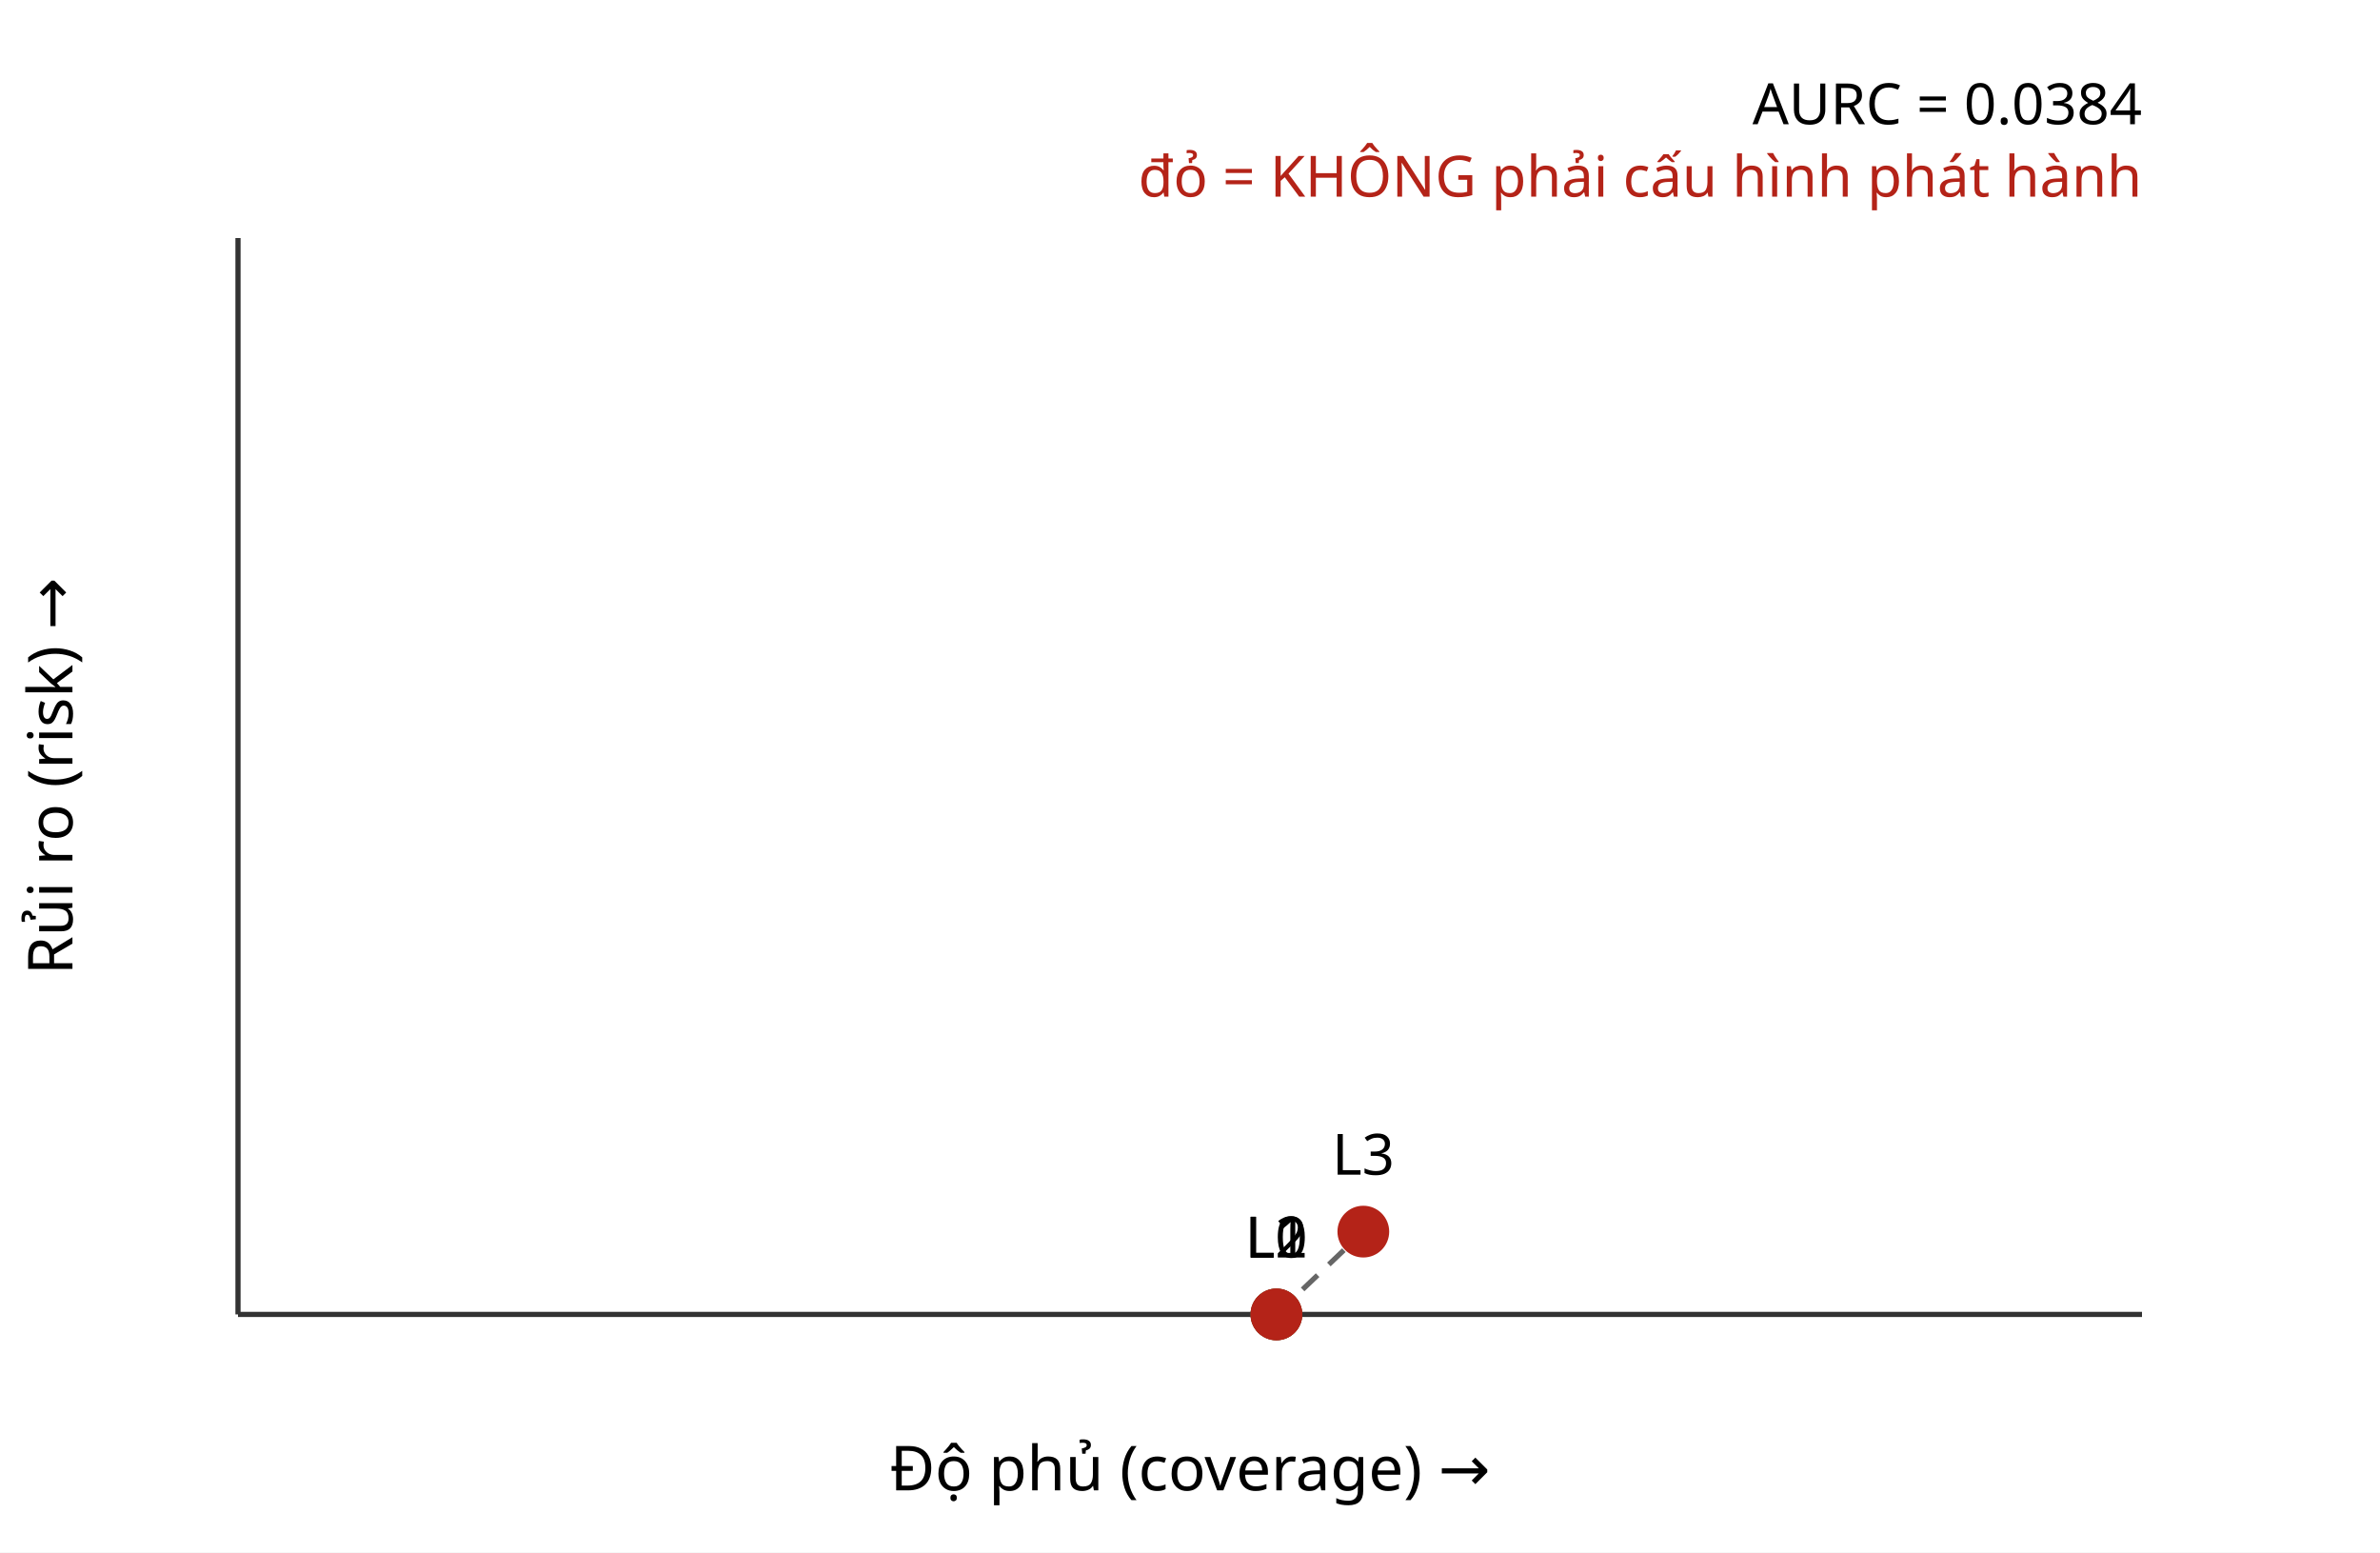
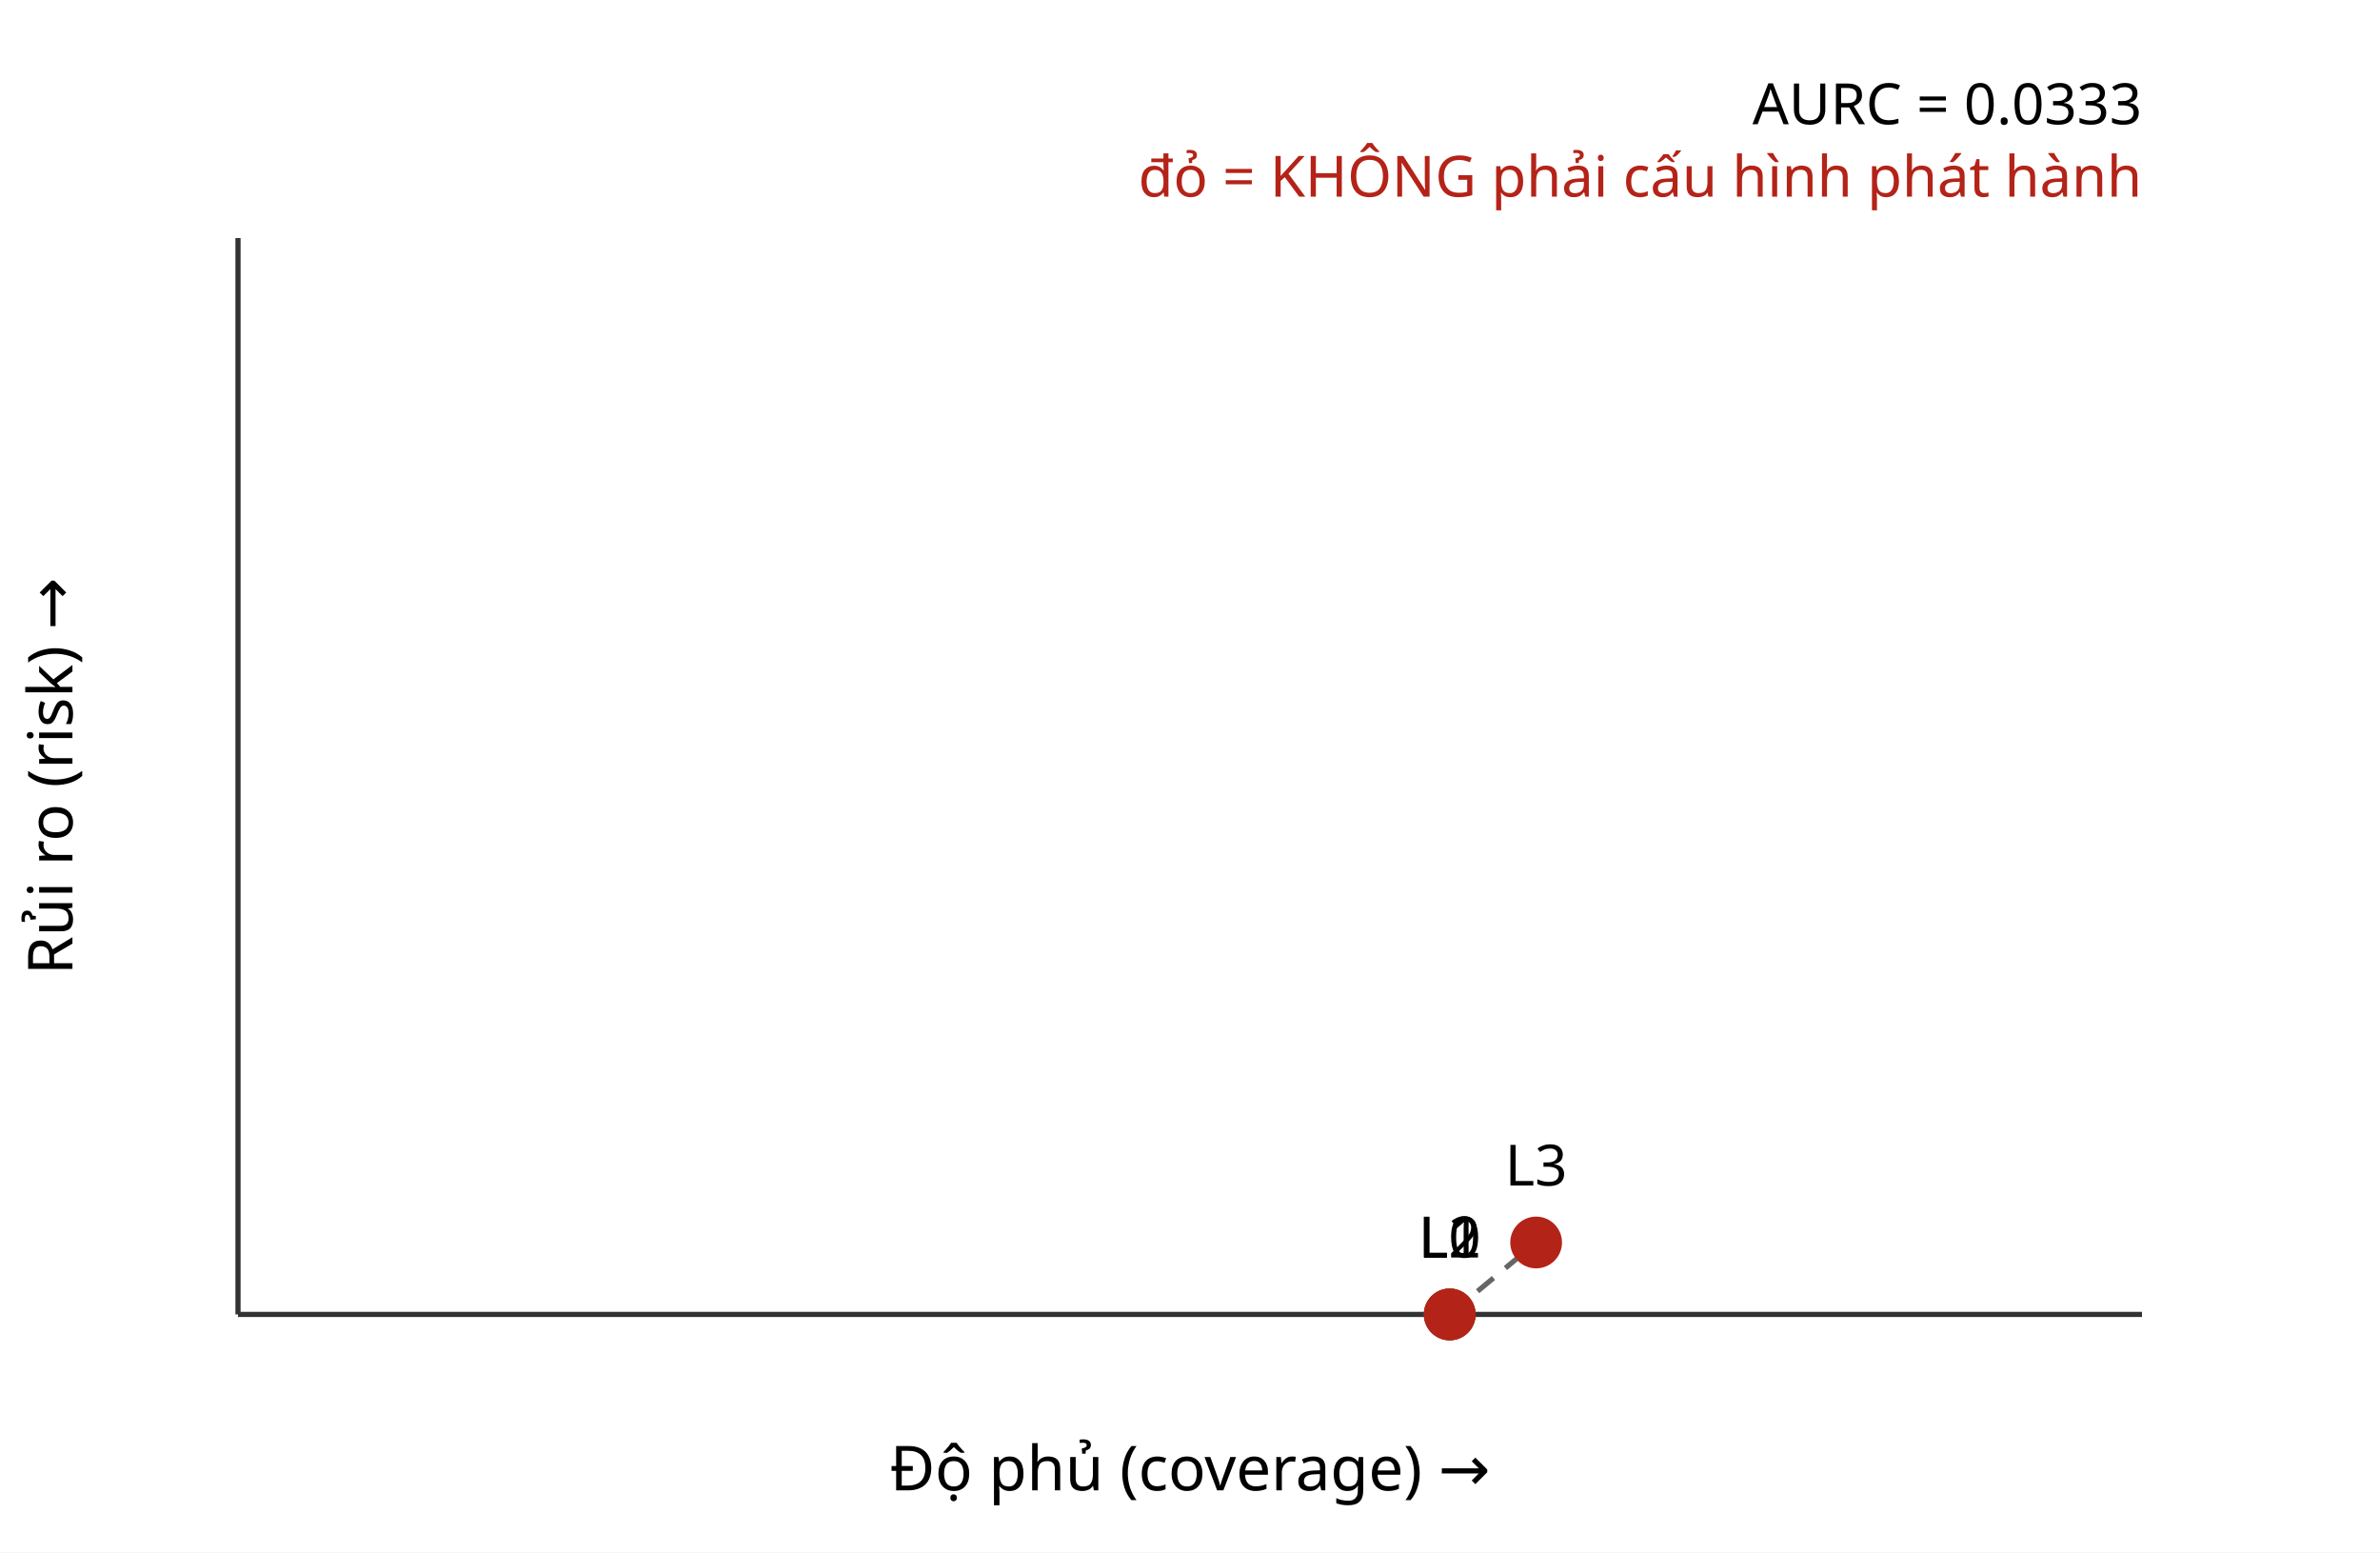
<svg xmlns="http://www.w3.org/2000/svg" viewBox="0 0 460 300" font-family="system-ui,sans-serif">
  <rect width="460" height="300" fill="#fff" />
  <line x1="46" y1="254" x2="414" y2="254" stroke="#333" />
  <line x1="46" y1="46" x2="46" y2="254" stroke="#333" />
  <text x="230.0" y="288" font-size="12" text-anchor="middle">Độ phủ (coverage) →</text>
  <text x="14" y="150.0" font-size="12" text-anchor="middle" transform="rotate(-90 14 150.0)">Rủi ro (risk) →</text>
-   <path d="M246.7,254.0 L246.7,254.0 L246.7,254.0 L263.5,238.0" fill="none" stroke="#666" stroke-dasharray="4 3" />
-   <circle cx="246.7" cy="254.0" r="5" fill="#1a7f37" />
-   <text x="246.7" y="243.0" font-size="11" text-anchor="middle">L0</text>
-   <circle cx="246.7" cy="254.0" r="5" fill="#b42318" />
-   <text x="246.7" y="243.0" font-size="11" text-anchor="middle">L1</text>
-   <circle cx="246.7" cy="254.0" r="5" fill="#b42318" />
-   <text x="246.7" y="243.0" font-size="11" text-anchor="middle">L2</text>
-   <circle cx="263.5" cy="238.0" r="5" fill="#b42318" />
-   <text x="263.5" y="227.0" font-size="11" text-anchor="middle">L3</text>
-   <text x="414" y="24" font-size="11" text-anchor="end">AURC = 0.0384</text>
+   <path d="M280.2,254.0 L280.2,254.0 L280.2,254.0 L296.9,240.1" fill="none" stroke="#666" stroke-dasharray="4 3" />
+   <circle cx="280.2" cy="254.0" r="5" fill="#1a7f37" />
+   <text x="280.2" y="243.0" font-size="11" text-anchor="middle">L0</text>
+   <circle cx="280.2" cy="254.0" r="5" fill="#b42318" />
+   <text x="280.2" y="243.0" font-size="11" text-anchor="middle">L1</text>
+   <circle cx="280.2" cy="254.0" r="5" fill="#b42318" />
+   <text x="280.2" y="243.0" font-size="11" text-anchor="middle">L2</text>
+   <circle cx="296.9" cy="240.1" r="5" fill="#b42318" />
+   <text x="296.9" y="229.1" font-size="11" text-anchor="middle">L3</text>
+   <text x="414" y="24" font-size="11" text-anchor="end">AURC = 0.0333</text>
  <text x="414" y="38" font-size="11" text-anchor="end" fill="#b42318">đỏ = KHÔNG phải cấu hình phát hành</text>
</svg>
